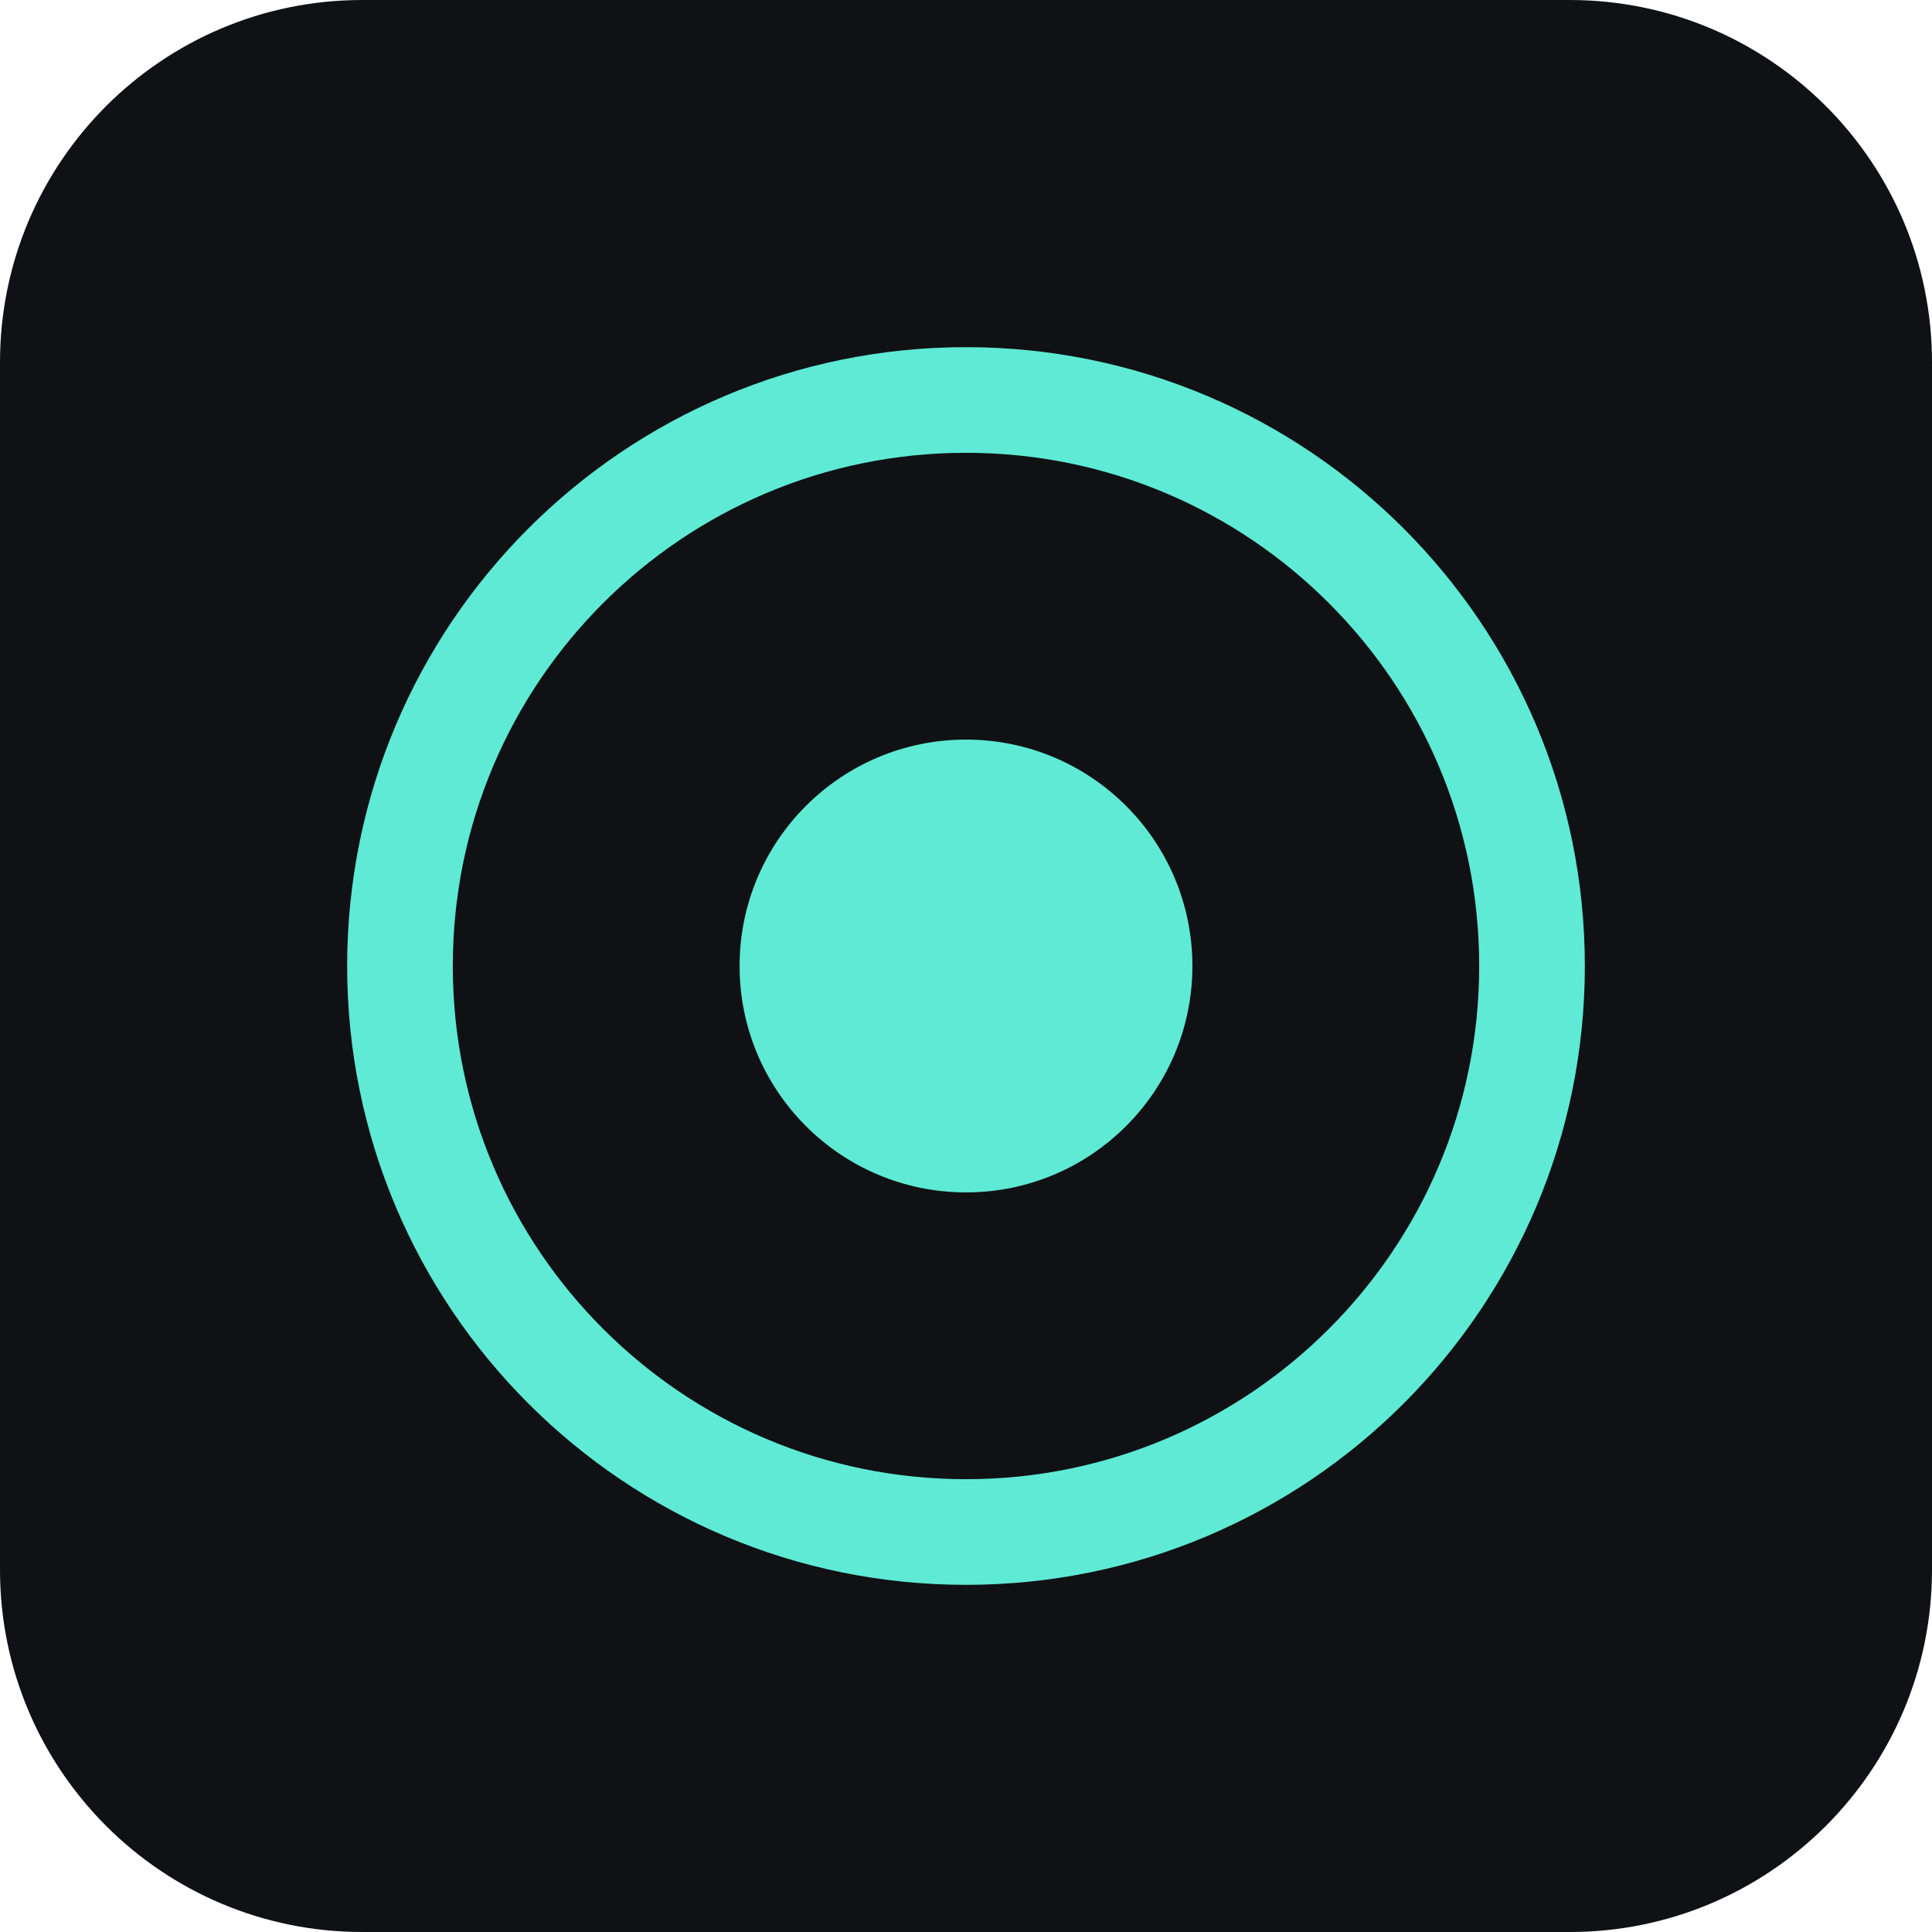
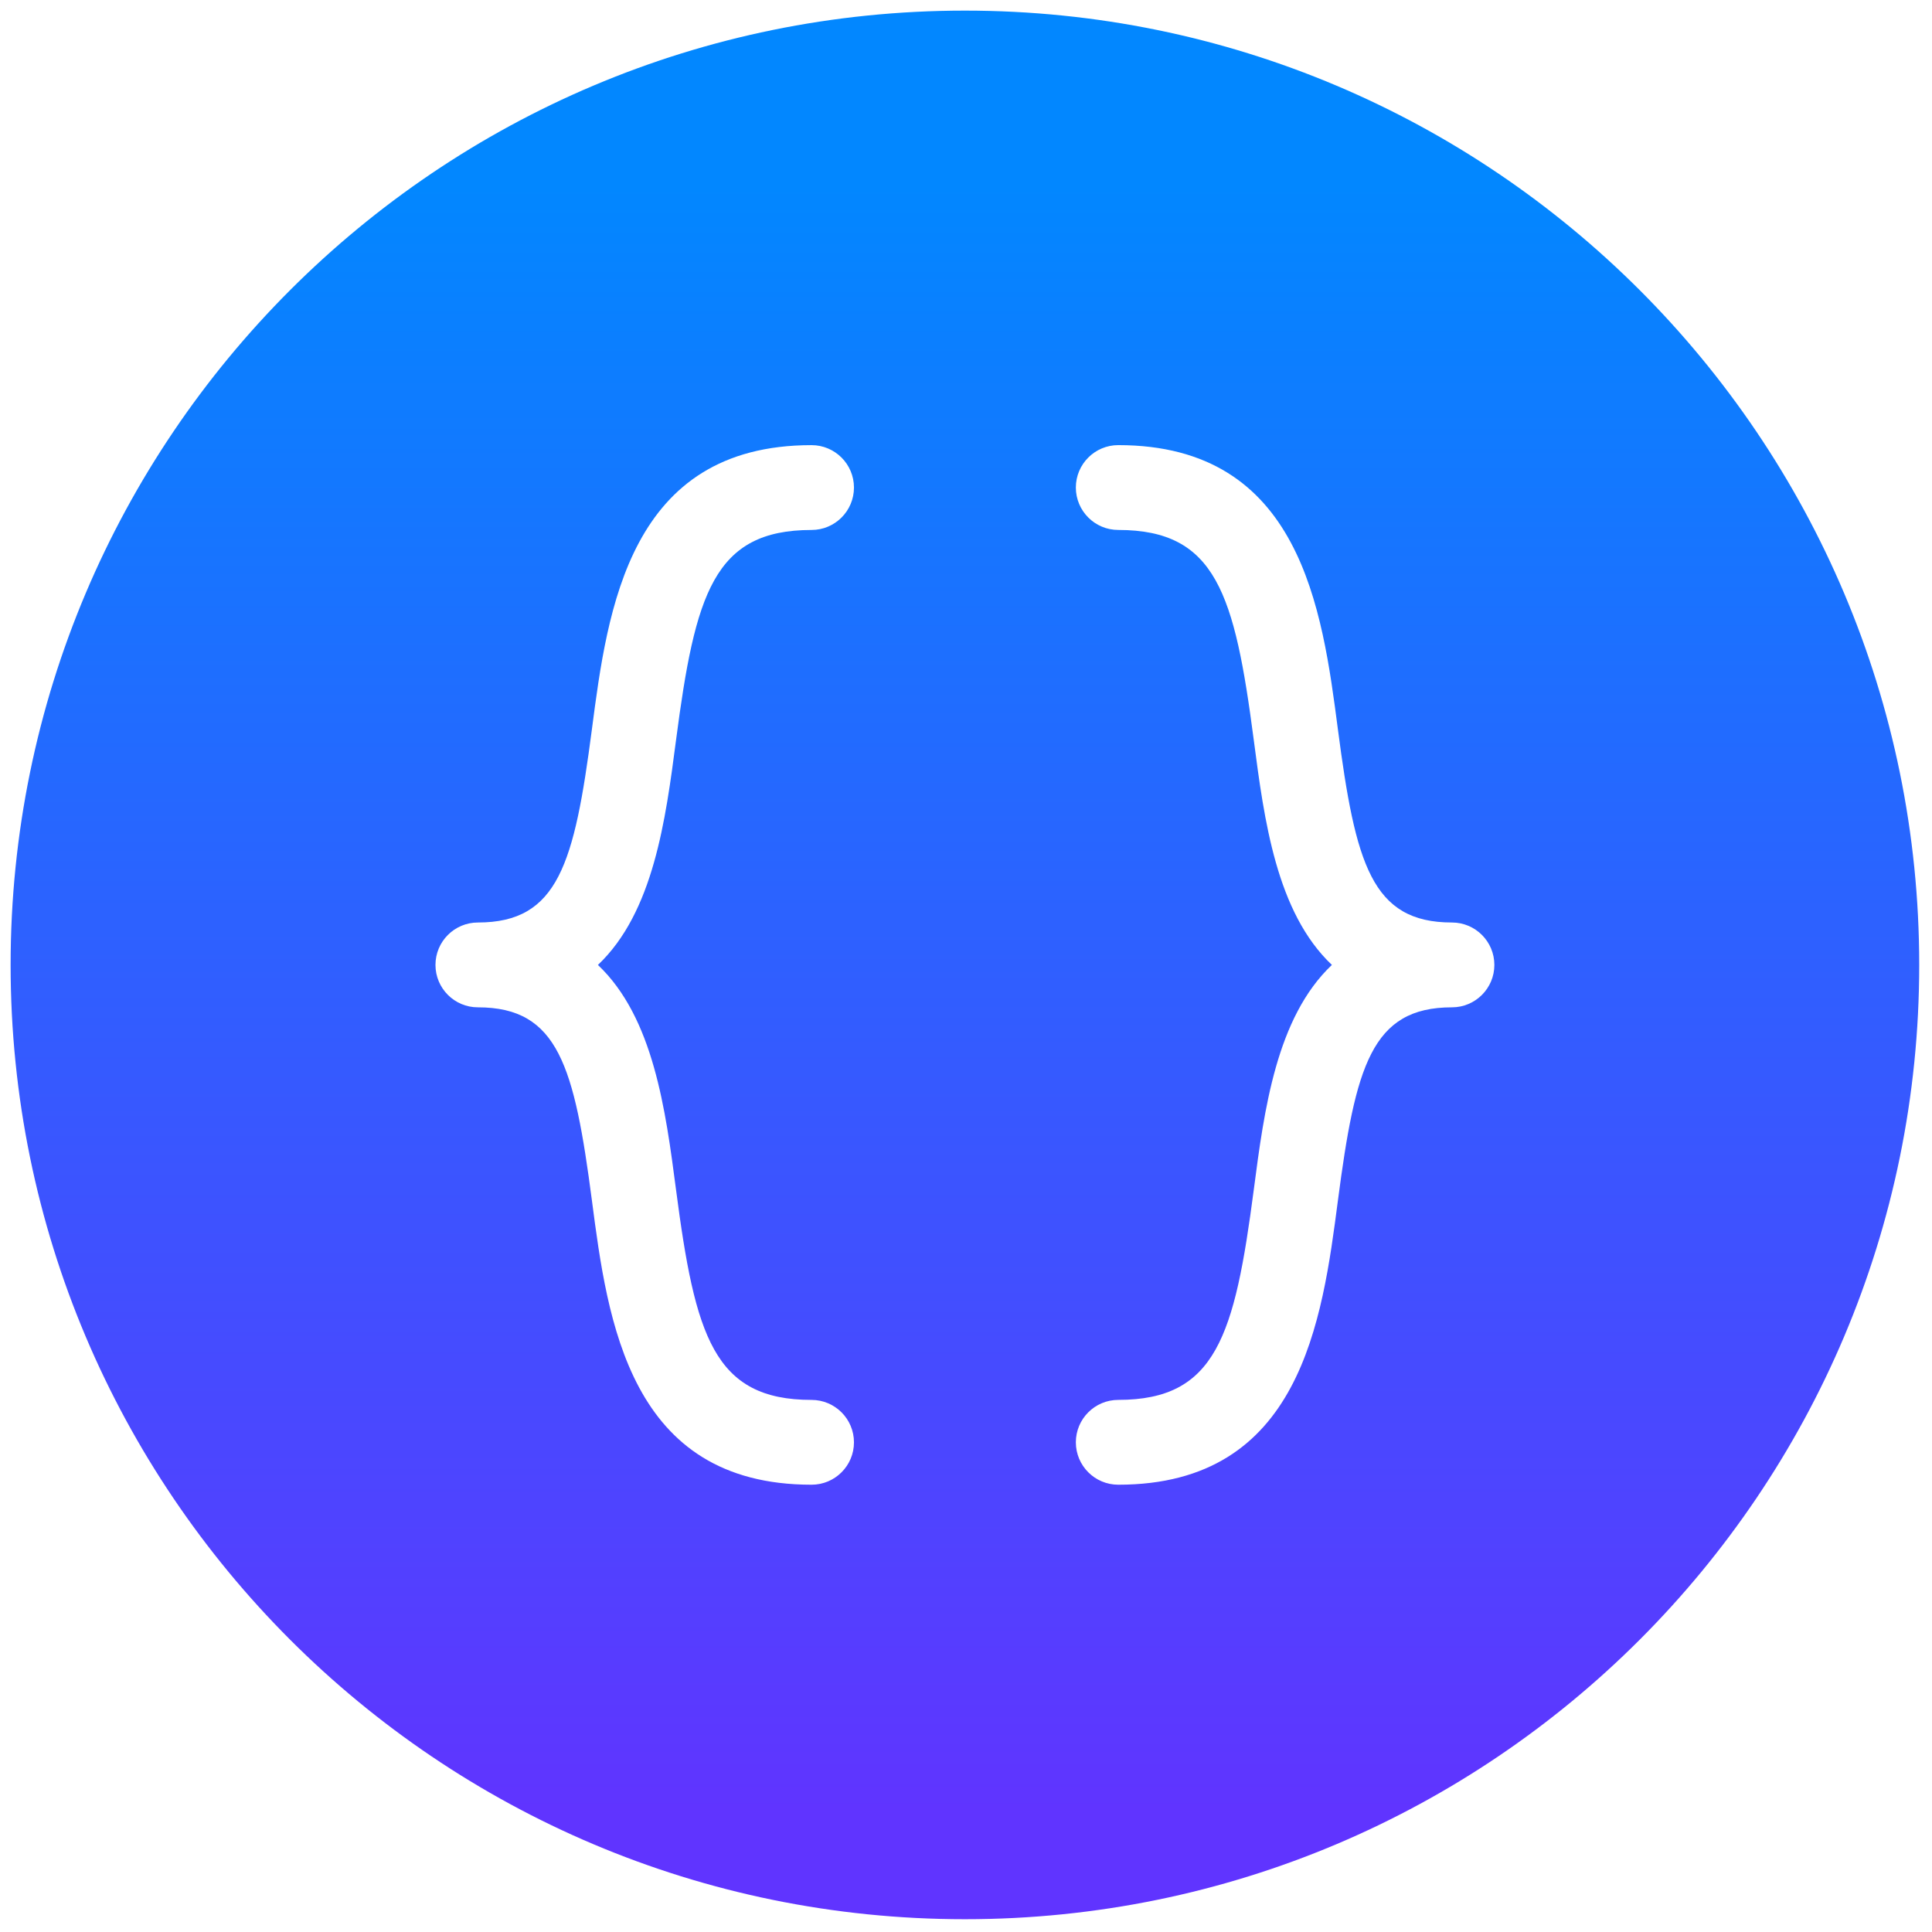
- <svg xmlns="http://www.w3.org/2000/svg" viewBox="0 0 512 512">
-   <rect width="512" height="512" rx="96" fill="#0f1115" />
-   <circle cx="256" cy="256" r="150" fill="none" stroke="#5eead4" stroke-width="28" />
-   <circle cx="256" cy="256" r="60" fill="#5eead4" />
+ <svg xmlns="http://www.w3.org/2000/svg" version="1.1" width="256" height="256" viewBox="0 0 256 256" xml:space="preserve">
+   <g style="stroke: none; stroke-width: 0; stroke-dasharray: none; stroke-linecap: butt; stroke-linejoin: miter; stroke-miterlimit: 10; fill: none; fill-rule: nonzero; opacity: 1;" transform="translate(1.406593 1.406593) scale(2.81 2.81)">
+     <linearGradient id="SVGID_358" gradientUnits="userSpaceOnUse" x1="45" y1="8.175" x2="45" y2="84.978">
+       <stop offset="0%" style="stop-color:#0287ff;stop-opacity: 1" />
+       <stop offset="100%" style="stop-color:#6034ff;stop-opacity: 1" />
+     </linearGradient>
+     <path d="M 45 90 L 45 90 C 20.147 90 0 69.853 0 45 v 0 C 0 20.147 20.147 0 45 0 h 0 c 24.853 0 45 20.147 45 45 v 0 C 90 69.853 69.853 90 45 90 z" style="stroke: none; stroke-width: 1; stroke-dasharray: none; stroke-linecap: butt; stroke-linejoin: miter; stroke-miterlimit: 10; fill: url(#SVGID_358); fill-rule: nonzero; opacity: 1;" transform=" matrix(1 0 0 1 0 0) " stroke-linecap="round" />
+     <path d="M 37.769 69.511 c -8.605 0 -9.618 -7.743 -10.357 -13.396 C 26.583 49.777 25.824 47 22.034 47 c -1.104 0 -2 -0.896 -2 -2 s 0.896 -2 2 -2 c 3.79 0 4.549 -2.777 5.377 -9.114 c 0.739 -5.654 1.751 -13.396 10.357 -13.396 c 1.104 0 2 0.896 2 2 s -0.896 2 -2 2 c -4.613 0 -5.489 3.021 -6.391 9.915 c -0.49 3.751 -1.061 8.114 -3.683 10.596 c 2.622 2.481 3.192 6.846 3.683 10.596 c 0.901 6.894 1.778 9.915 6.391 9.915 c 1.104 0 2 0.896 2 2 S 38.873 69.511 37.769 69.511 z" style="stroke: none; stroke-width: 1; stroke-dasharray: none; stroke-linecap: butt; stroke-linejoin: miter; stroke-miterlimit: 10; fill: rgb(255,255,255); fill-rule: nonzero; opacity: 1;" transform=" matrix(1 0 0 1 0 0) " stroke-linecap="round" />
+     <path d="M 52.231 69.511 c -1.104 0 -2 -0.896 -2 -2 s 0.896 -2 2 -2 c 4.612 0 5.489 -3.021 6.391 -9.915 c 0.49 -3.75 1.061 -8.114 3.683 -10.596 c -2.622 -2.482 -3.192 -6.845 -3.683 -10.596 c -0.901 -6.894 -1.778 -9.915 -6.391 -9.915 c -1.104 0 -2 -0.896 -2 -2 s 0.896 -2 2 -2 c 8.605 0 9.618 7.743 10.356 13.396 C 63.417 40.223 64.176 43 67.966 43 c 1.104 0 2 0.896 2 2 s -0.896 2 -2 2 c -3.79 0 -4.549 2.777 -5.378 9.114 C 61.85 61.768 60.837 69.511 52.231 69.511 z" style="stroke: none; stroke-width: 1; stroke-dasharray: none; stroke-linecap: butt; stroke-linejoin: miter; stroke-miterlimit: 10; fill: rgb(255,255,255); fill-rule: nonzero; opacity: 1;" transform=" matrix(1 0 0 1 0 0) " stroke-linecap="round" />
+   </g>
</svg>
